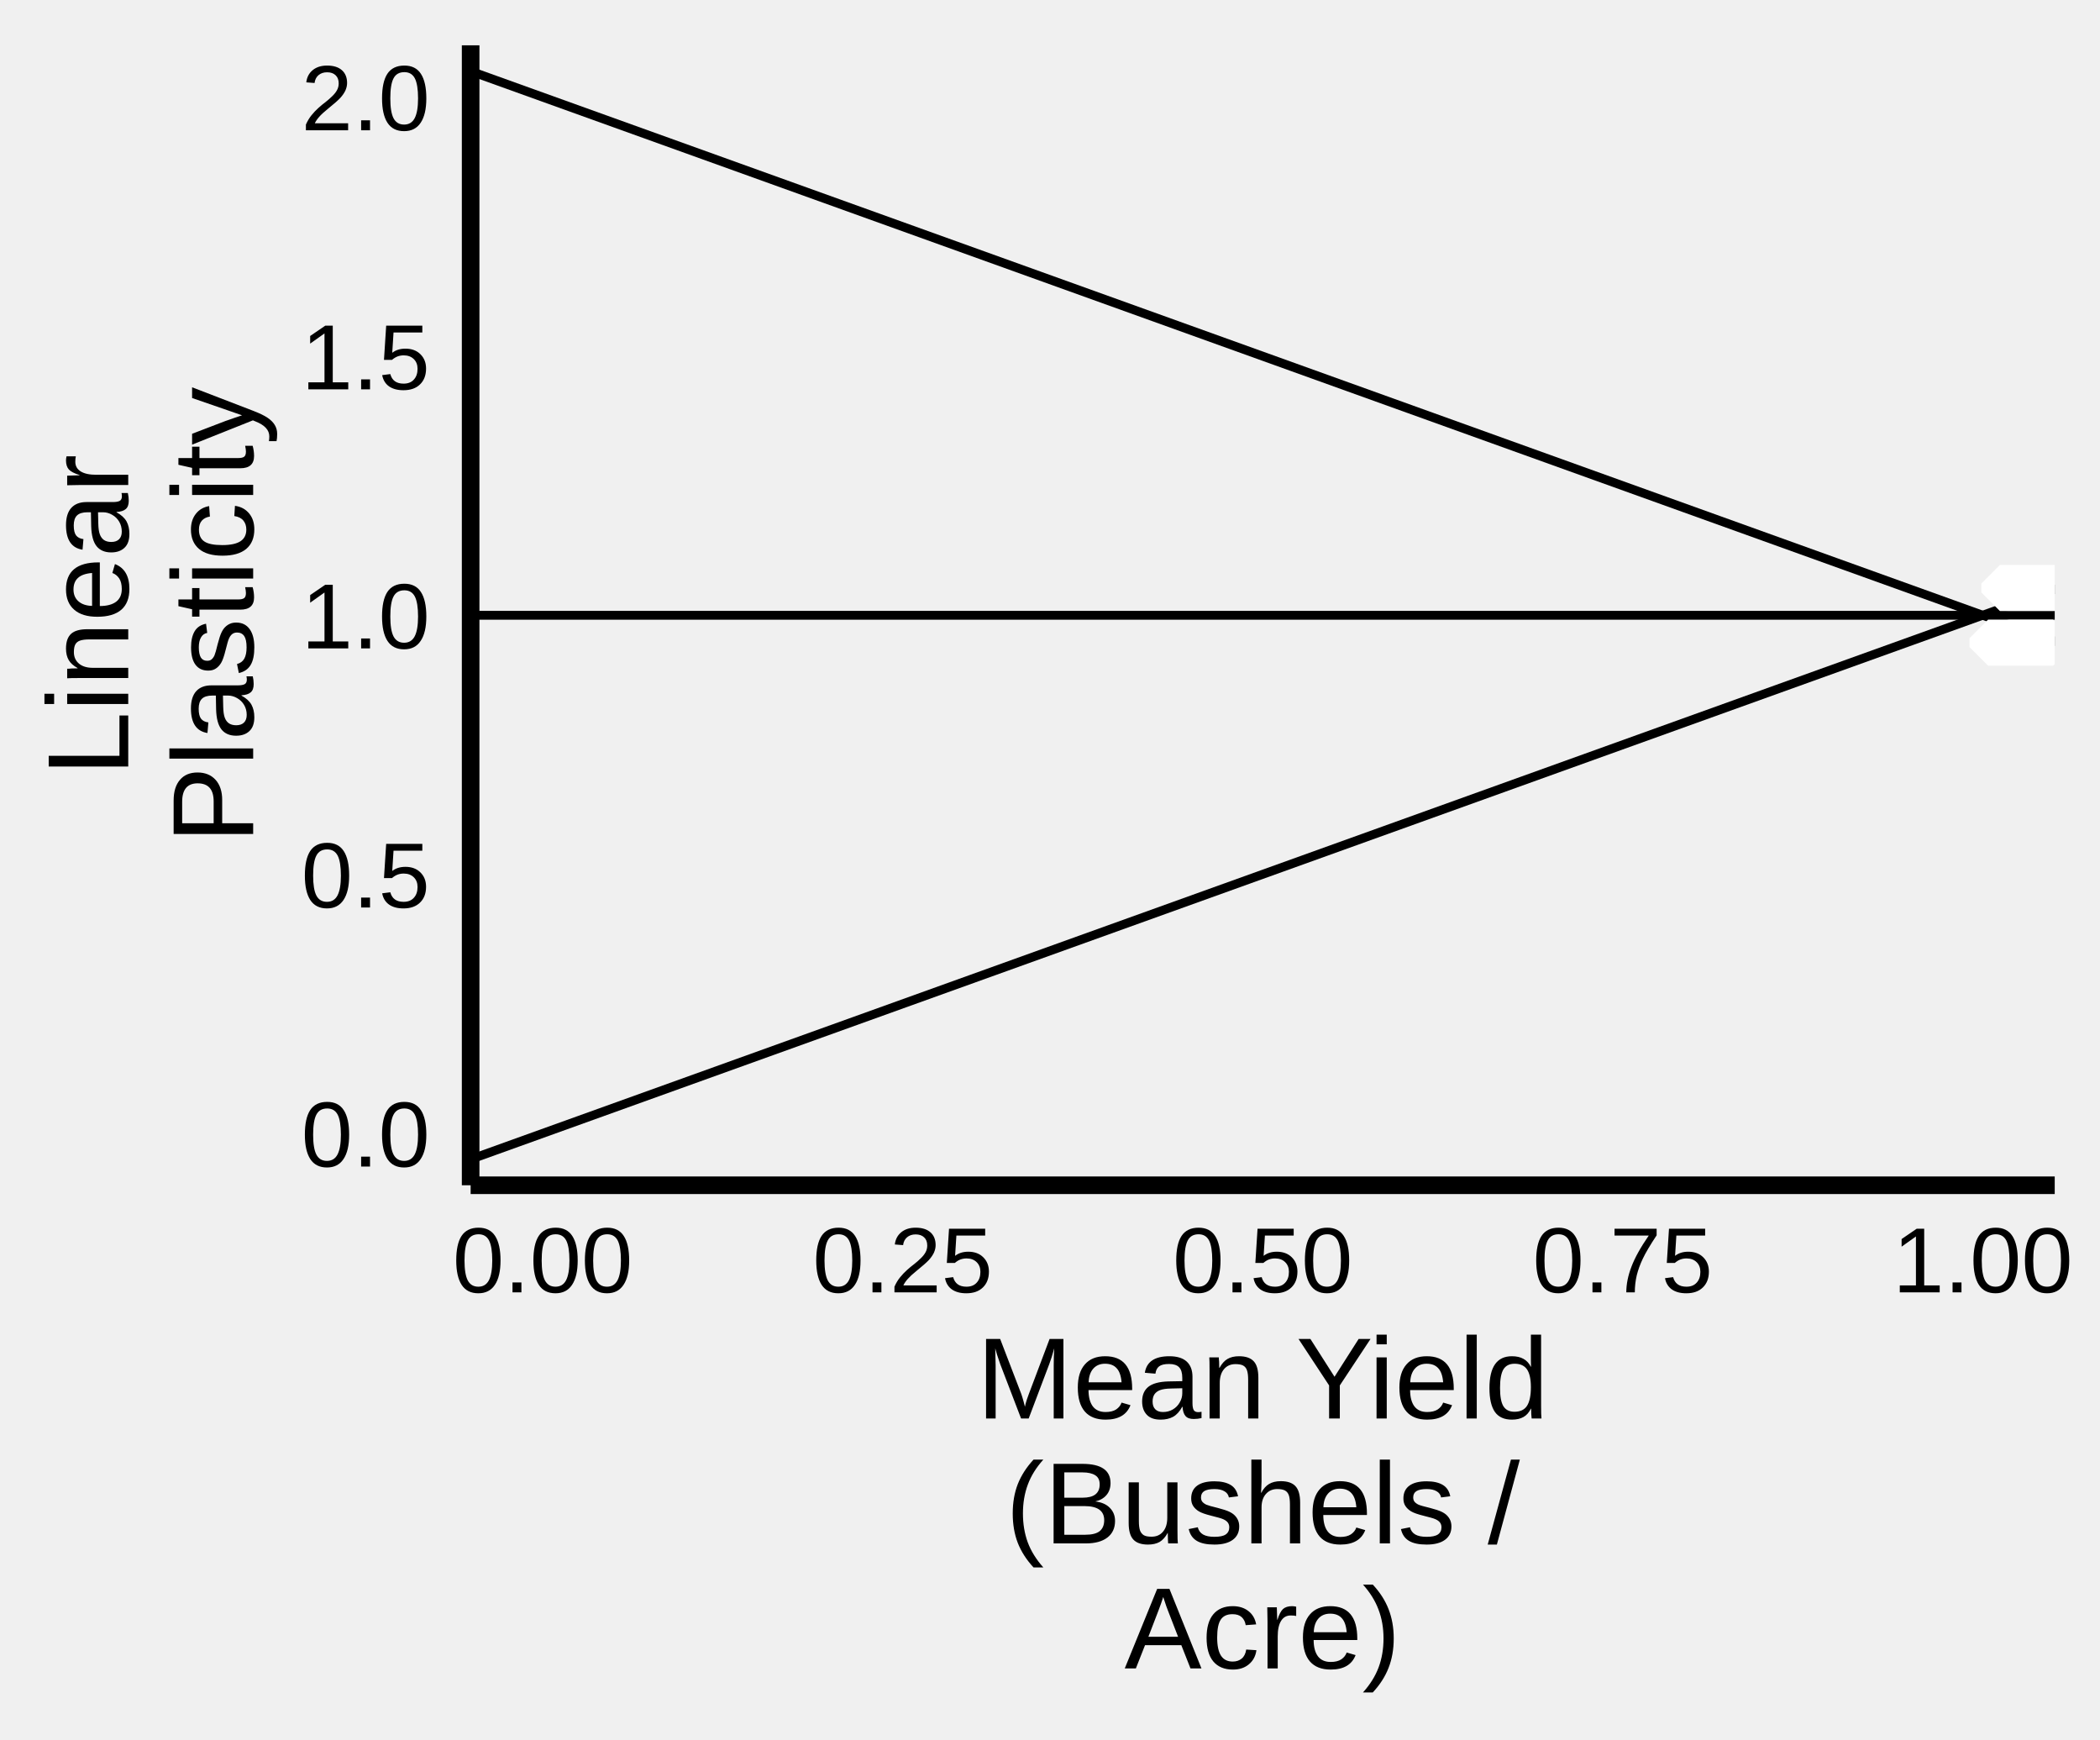
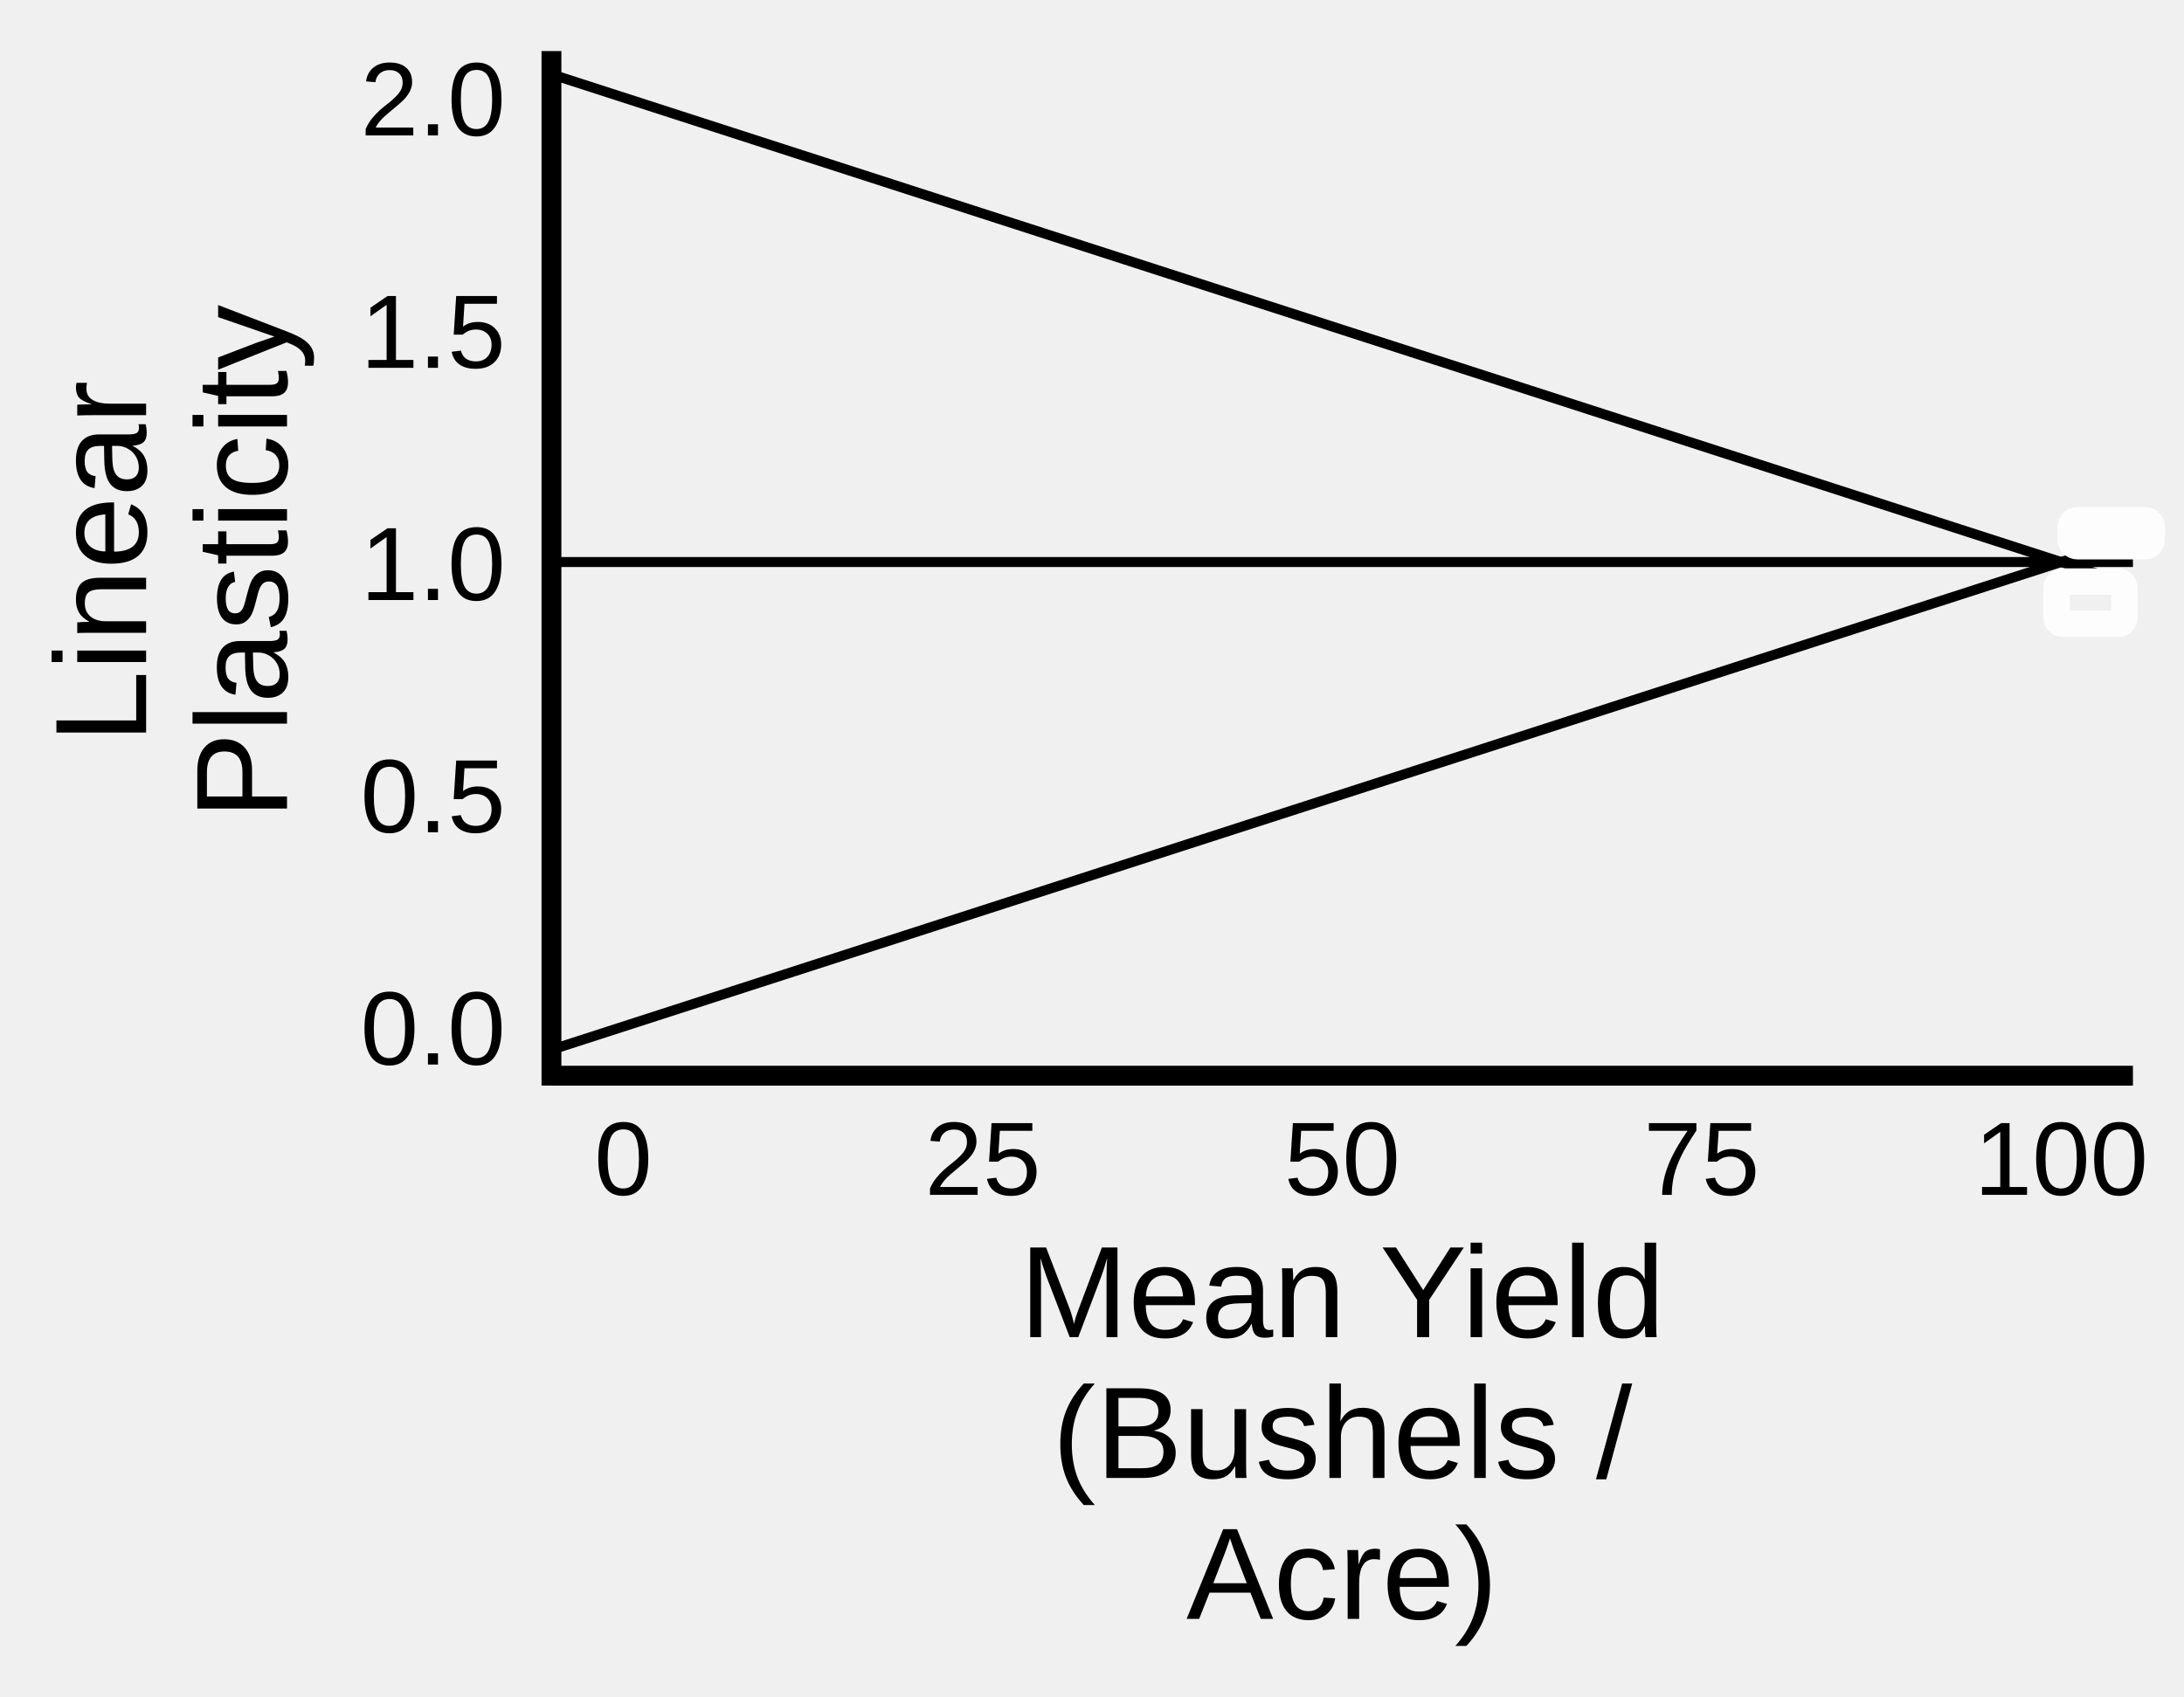
- <svg xmlns="http://www.w3.org/2000/svg" class="svglite" width="254.16pt" height="210.45pt" viewBox="0 0 254.16 210.45" version="1.1" id="svg194">
-   <defs id="defs134">
-     <style type="text/css" id="style132">
+ <svg xmlns="http://www.w3.org/2000/svg" class="svglite" width="234.38pt" height="182.16pt" viewBox="0 0 234.38 182.16" version="1.1" id="svg1127">
+   <defs id="defs1067">
+     <style type="text/css" id="style1065">
    .svglite line, .svglite polyline, .svglite polygon, .svglite path, .svglite rect, .svglite circle {
      fill: none;
      stroke: #000000;
      stroke-linecap: round;
      stroke-linejoin: round;
      stroke-miterlimit: 10.00;
    }
    .svglite text {
      white-space: pre;
    }
  </style>
  </defs>
-   <rect width="100%" height="100%" style="stroke: none; fill: none;" id="rect136" />
-   <defs id="defs141">
-     <clipPath id="cpMC4wMHwyNTQuMTZ8MC4wMHwyMTAuNDU=">
-       <rect x="0.00" y="0.00" width="254.16" height="210.45" id="rect138" />
+   <rect width="100%" height="100%" style="stroke: none; fill: none;" id="rect1069" />
+   <defs id="defs1074">
+     <clipPath id="cpMC4wMHwyMzQuMzh8MC4wMHwxODIuMTY=">
+       <rect x="0.00" y="0.00" width="234.38" height="182.16" id="rect1071" />
    </clipPath>
  </defs>
-   <g clip-path="url(#cpMC4wMHwyNTQuMTZ8MC4wMHwyMTAuNDU=)" id="g143" />
-   <defs id="defs148">
-     <clipPath id="cpNTYuOTZ8MjQ4LjY4fDUuNDh8MTQzLjQy">
-       <rect x="56.96" y="5.48" width="191.72" height="137.94" id="rect145" />
+   <g clip-path="url(#cpMC4wMHwyMzQuMzh8MC4wMHwxODIuMTY=)" id="g1076" />
+   <defs id="defs1081">
+     <clipPath id="cpNTkuMTh8MjI4LjkwfDUuNDh8MTE1LjE3">
+       <rect x="59.18" y="5.48" width="169.72" height="109.70" id="rect1078" />
    </clipPath>
  </defs>
-   <g clip-path="url(#cpNTYuOTZ8MjQ4LjY4fDUuNDh8MTQzLjQy)" id="g156">
-     <line x1="56.96" y1="74.45" x2="248.68" y2="74.45" style="stroke-width: 1.07; stroke-linecap: butt;" id="line150" />
-     <line x1="-134.76" y1="209.25" x2="440.40" y2="2.34" style="stroke-width: 1.07; stroke-linecap: butt;" id="line152" />
-     <line x1="-134.76" y1="-60.35" x2="440.40" y2="146.55" style="stroke-width: 1.07; stroke-linecap: butt;" id="line154" />
-     <rect style="fill:#ffffff;fill-opacity:1;stroke:#ffffff;stroke-width:4.5;stroke-linecap:round;stroke-linejoin:bevel;stroke-opacity:1" id="rect2995" width="7.866" height="1.073" x="240.616" y="77.226" />
-     <rect style="fill:#ffffff;fill-opacity:1;stroke:#ffffff;stroke-width:4.5;stroke-linecap:round;stroke-linejoin:bevel;stroke-miterlimit:10;stroke-opacity:1" id="rect2995-3" width="7.866" height="1.073" x="242.046" y="70.612" />
+   <g clip-path="url(#cpNTkuMTh8MjI4LjkwfDUuNDh8MTE1LjE3)" id="g1089">
+     <line x1="59.18" y1="60.33" x2="228.90" y2="60.33" style="stroke-width: 1.07; stroke-linecap: butt;" id="line1083" />
+     <line x1="-110.54" y1="167.53" x2="398.62" y2="2.99" style="stroke-width: 1.07; stroke-linecap: butt;" id="line1085" />
+     <line x1="-110.54" y1="-46.88" x2="398.62" y2="117.67" style="stroke-width: 1.07; stroke-linecap: butt;" id="line1087" />
  </g>
-   <g clip-path="url(#cpMC4wMHwyNTQuMTZ8MC4wMHwyMTAuNDU=)" id="g192">
-     <polyline points="56.96,143.42 56.96,5.48 " style="stroke-width: 2.13; stroke-linecap: butt;" id="polyline158" />
-     <text x="52.03" y="141.16" text-anchor="end" style="font-size: 11.20px; font-family: &quot;Arial&quot;;" textLength="15.55px" lengthAdjust="spacingAndGlyphs" id="text160">0.0</text>
-     <text x="52.03" y="109.81" text-anchor="end" style="font-size: 11.20px; font-family: &quot;Arial&quot;;" textLength="15.55px" lengthAdjust="spacingAndGlyphs" id="text162">0.5</text>
-     <text x="52.03" y="78.46" text-anchor="end" style="font-size: 11.20px; font-family: &quot;Arial&quot;;" textLength="15.55px" lengthAdjust="spacingAndGlyphs" id="text164">1.0</text>
-     <text x="52.03" y="47.11" text-anchor="end" style="font-size: 11.20px; font-family: &quot;Arial&quot;;" textLength="15.55px" lengthAdjust="spacingAndGlyphs" id="text166">1.5</text>
-     <text x="52.03" y="15.76" text-anchor="end" style="font-size: 11.20px; font-family: &quot;Arial&quot;;" textLength="15.55px" lengthAdjust="spacingAndGlyphs" id="text168">2.0</text>
-     <polyline points="56.96,143.42 248.68,143.42 " style="stroke-width: 2.13; stroke-linecap: butt;" id="polyline170" />
-     <text x="65.68" y="156.38" text-anchor="middle" style="font-size: 11.20px; font-family: &quot;Arial&quot;;" textLength="21.77px" lengthAdjust="spacingAndGlyphs" id="text172">0.00</text>
-     <text x="109.25" y="156.38" text-anchor="middle" style="font-size: 11.20px; font-family: &quot;Arial&quot;;" textLength="21.77px" lengthAdjust="spacingAndGlyphs" id="text174">0.25</text>
-     <text x="152.82" y="156.38" text-anchor="middle" style="font-size: 11.20px; font-family: &quot;Arial&quot;;" textLength="21.77px" lengthAdjust="spacingAndGlyphs" id="text176">0.50</text>
-     <text x="196.39" y="156.38" text-anchor="middle" style="font-size: 11.20px; font-family: &quot;Arial&quot;;" textLength="21.77px" lengthAdjust="spacingAndGlyphs" id="text178">0.75</text>
-     <text x="239.97" y="156.38" text-anchor="middle" style="font-size: 11.20px; font-family: &quot;Arial&quot;;" textLength="21.77px" lengthAdjust="spacingAndGlyphs" id="text180">1.00</text>
-     <text x="152.82" y="171.64" text-anchor="middle" style="font-size: 14.00px; font-family: &quot;Arial&quot;;" textLength="70.03px" lengthAdjust="spacingAndGlyphs" id="text182">Mean Yield</text>
-     <text x="152.82" y="186.76" text-anchor="middle" style="font-size: 14.00px; font-family: &quot;Arial&quot;;" textLength="62.24px" lengthAdjust="spacingAndGlyphs" id="text184">(Bushels /</text>
-     <text x="152.82" y="201.88" text-anchor="middle" style="font-size: 14.00px; font-family: &quot;Arial&quot;;" textLength="33.45px" lengthAdjust="spacingAndGlyphs" id="text186">Acre)</text>
-     <text transform="translate(15.52,74.45) rotate(-90)" text-anchor="middle" style="font-size: 14.00px; font-family: &quot;Arial&quot;;" textLength="38.91px" lengthAdjust="spacingAndGlyphs" id="text188">Linear</text>
-     <text transform="translate(30.64,74.45) rotate(-90)" text-anchor="middle" style="font-size: 14.00px; font-family: &quot;Arial&quot;;" textLength="55.22px" lengthAdjust="spacingAndGlyphs" id="text190">Plasticity</text>
+   <g clip-path="url(#cpMC4wMHwyMzQuMzh8MC4wMHwxODIuMTY=)" id="g1125">
+     <polyline points="59.18,115.17 59.18,5.48 " style="stroke-width:2.13;stroke-linecap:butt" id="polyline1091" transform="matrix(1,0,0,1.012368,0,-0.06777472)" />
+     <text x="54.25" y="114.27" text-anchor="end" style="font-size: 11.20px; font-family: &quot;Liberation Sans&quot;;" textLength="17.80px" lengthAdjust="spacingAndGlyphs" id="text1093">0.0</text>
+     <text x="54.25" y="89.34" text-anchor="end" style="font-size: 11.20px; font-family: &quot;Liberation Sans&quot;;" textLength="17.80px" lengthAdjust="spacingAndGlyphs" id="text1095">0.5</text>
+     <text x="54.25" y="64.41" text-anchor="end" style="font-size: 11.20px; font-family: &quot;Liberation Sans&quot;;" textLength="17.80px" lengthAdjust="spacingAndGlyphs" id="text1097">1.0</text>
+     <text x="54.25" y="39.48" text-anchor="end" style="font-size: 11.20px; font-family: &quot;Liberation Sans&quot;;" textLength="17.80px" lengthAdjust="spacingAndGlyphs" id="text1099">1.5</text>
+     <text x="54.25" y="14.54" text-anchor="end" style="font-size: 11.20px; font-family: &quot;Liberation Sans&quot;;" textLength="17.80px" lengthAdjust="spacingAndGlyphs" id="text1101">2.0</text>
+     <polyline points="59.18,115.17 228.90,115.17 " style="stroke-width:2.13;stroke-linecap:butt" id="polyline1103" transform="translate(0,0.2984537)" />
+     <text x="66.89" y="128.26" text-anchor="middle" style="font-size: 11.20px; font-family: &quot;Liberation Sans&quot;;" textLength="7.12px" lengthAdjust="spacingAndGlyphs" id="text1105">0</text>
+     <text x="105.47" y="128.26" text-anchor="middle" style="font-size: 11.20px; font-family: &quot;Liberation Sans&quot;;" textLength="14.24px" lengthAdjust="spacingAndGlyphs" id="text1107">25</text>
+     <text x="144.04" y="128.26" text-anchor="middle" style="font-size: 11.20px; font-family: &quot;Liberation Sans&quot;;" textLength="14.24px" lengthAdjust="spacingAndGlyphs" id="text1109">50</text>
+     <text x="182.61" y="128.26" text-anchor="middle" style="font-size: 11.20px; font-family: &quot;Liberation Sans&quot;;" textLength="14.24px" lengthAdjust="spacingAndGlyphs" id="text1111">75</text>
+     <text x="221.19" y="128.26" text-anchor="middle" style="font-size: 11.20px; font-family: &quot;Liberation Sans&quot;;" textLength="21.36px" lengthAdjust="spacingAndGlyphs" id="text1113">100</text>
+     <text x="144.04" y="143.53" text-anchor="middle" style="font-size: 14.00px; font-family: &quot;Liberation Sans&quot;;" textLength="75.90px" lengthAdjust="spacingAndGlyphs" id="text1115">Mean Yield</text>
+     <text x="144.04" y="158.65" text-anchor="middle" style="font-size: 14.00px; font-family: &quot;Liberation Sans&quot;;" textLength="69.06px" lengthAdjust="spacingAndGlyphs" id="text1117">(Bushels /</text>
+     <text x="144.04" y="173.77" text-anchor="middle" style="font-size: 14.00px; font-family: &quot;Liberation Sans&quot;;" textLength="36.54px" lengthAdjust="spacingAndGlyphs" id="text1119">Acre)</text>
+     <text transform="translate(15.68,60.33) rotate(-90)" text-anchor="middle" style="font-size: 14.00px; font-family: &quot;Liberation Sans&quot;;" textLength="43.50px" lengthAdjust="spacingAndGlyphs" id="text1121">Linear</text>
+     <text transform="translate(30.80,60.33) rotate(-90)" text-anchor="middle" style="font-size: 14.00px; font-family: &quot;Liberation Sans&quot;;" textLength="62.92px" lengthAdjust="spacingAndGlyphs" id="text1123">Plasticity</text>
+     <rect style="fill:none;stroke:#fdfdfd;stroke-width:2.835" id="rect1341" width="8.679" height="2.79" x="222.225" y="55.845" ry="0.704" />
+     <rect style="fill:none;stroke:#fdfdfd;stroke-width:2.835" id="rect1399" width="7.292" height="4.547" x="220.708" y="62.427" ry="0.704" />
  </g>
</svg>
